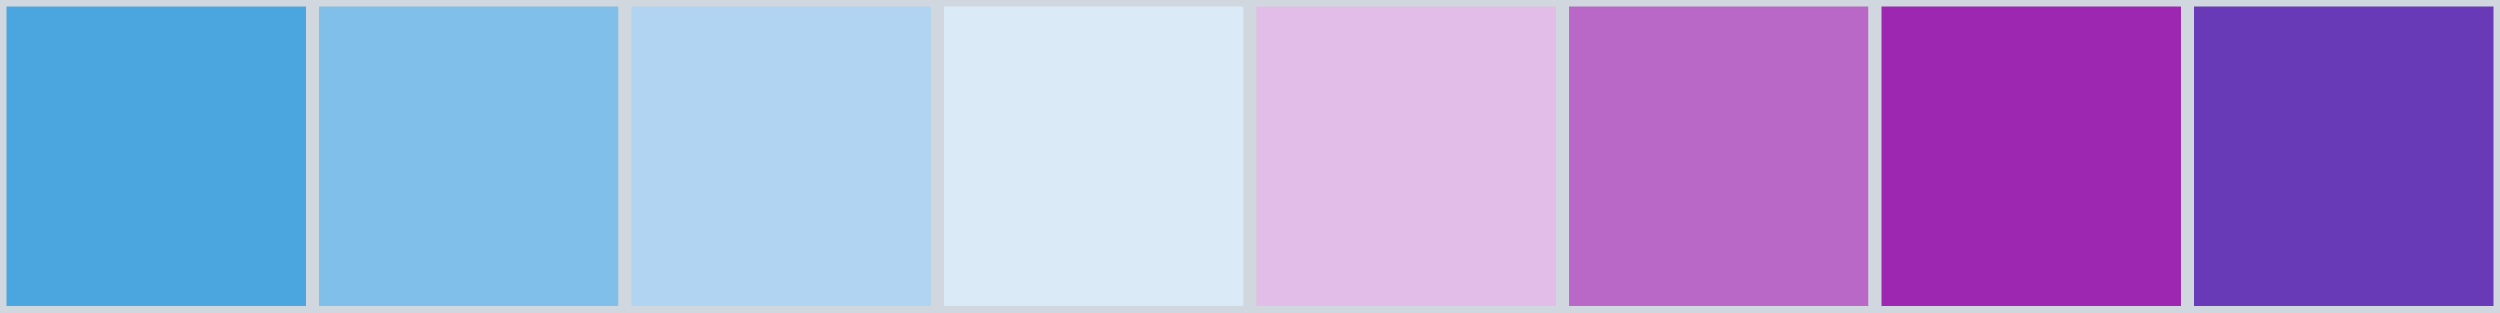
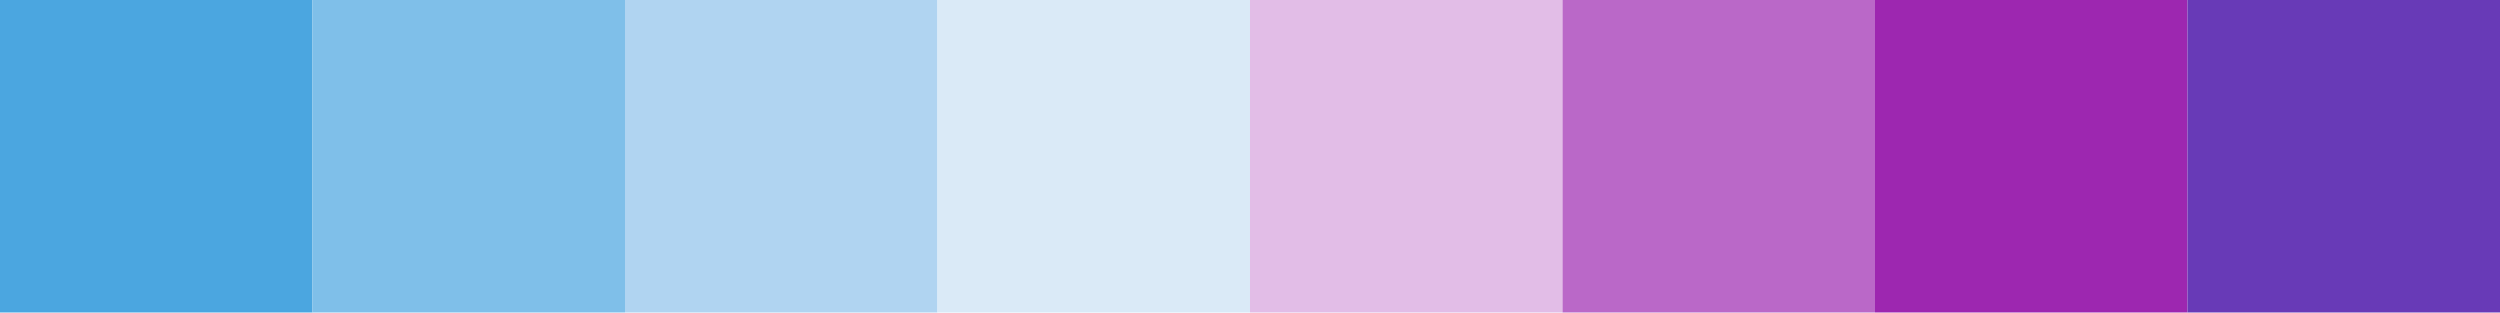
<svg xmlns="http://www.w3.org/2000/svg" width="192" height="24" viewBox="0 0 192 24" role="img" aria-labelledby="title">
-   <rect x="0" y="0" width="24" height="24" fill="#4BA6E0" stroke="#d0d7de" />
-   <rect x="24" y="0" width="24" height="24" fill="#7FBFE9" stroke="#d0d7de" />
-   <rect x="48" y="0" width="24" height="24" fill="#B0D4F1" stroke="#d0d7de" />
-   <rect x="72" y="0" width="24" height="24" fill="#DAEAF7" stroke="#d0d7de" />
-   <rect x="96" y="0" width="24" height="24" fill="#E2BDE7" stroke="#d0d7de" />
-   <rect x="120" y="0" width="24" height="24" fill="#BA68C8" stroke="#d0d7de" />
-   <rect x="144" y="0" width="24" height="24" fill="#9D27B0" stroke="#d0d7de" />
-   <rect x="168" y="0" width="24" height="24" fill="#683AB7" stroke="#d0d7de" />
+   <rect x="0" y="0" width="24" height="24" fill="#4BA6E0" />
+   <rect x="24" y="0" width="24" height="24" fill="#7FBFE9" />
+   <rect x="48" y="0" width="24" height="24" fill="#B0D4F1" />
+   <rect x="72" y="0" width="24" height="24" fill="#DAEAF7" />
+   <rect x="96" y="0" width="24" height="24" fill="#E2BDE7" />
+   <rect x="120" y="0" width="24" height="24" fill="#BA68C8" />
+   <rect x="144" y="0" width="24" height="24" fill="#9D27B0" />
+   <rect x="168" y="0" width="24" height="24" fill="#683AB7" />
</svg>
